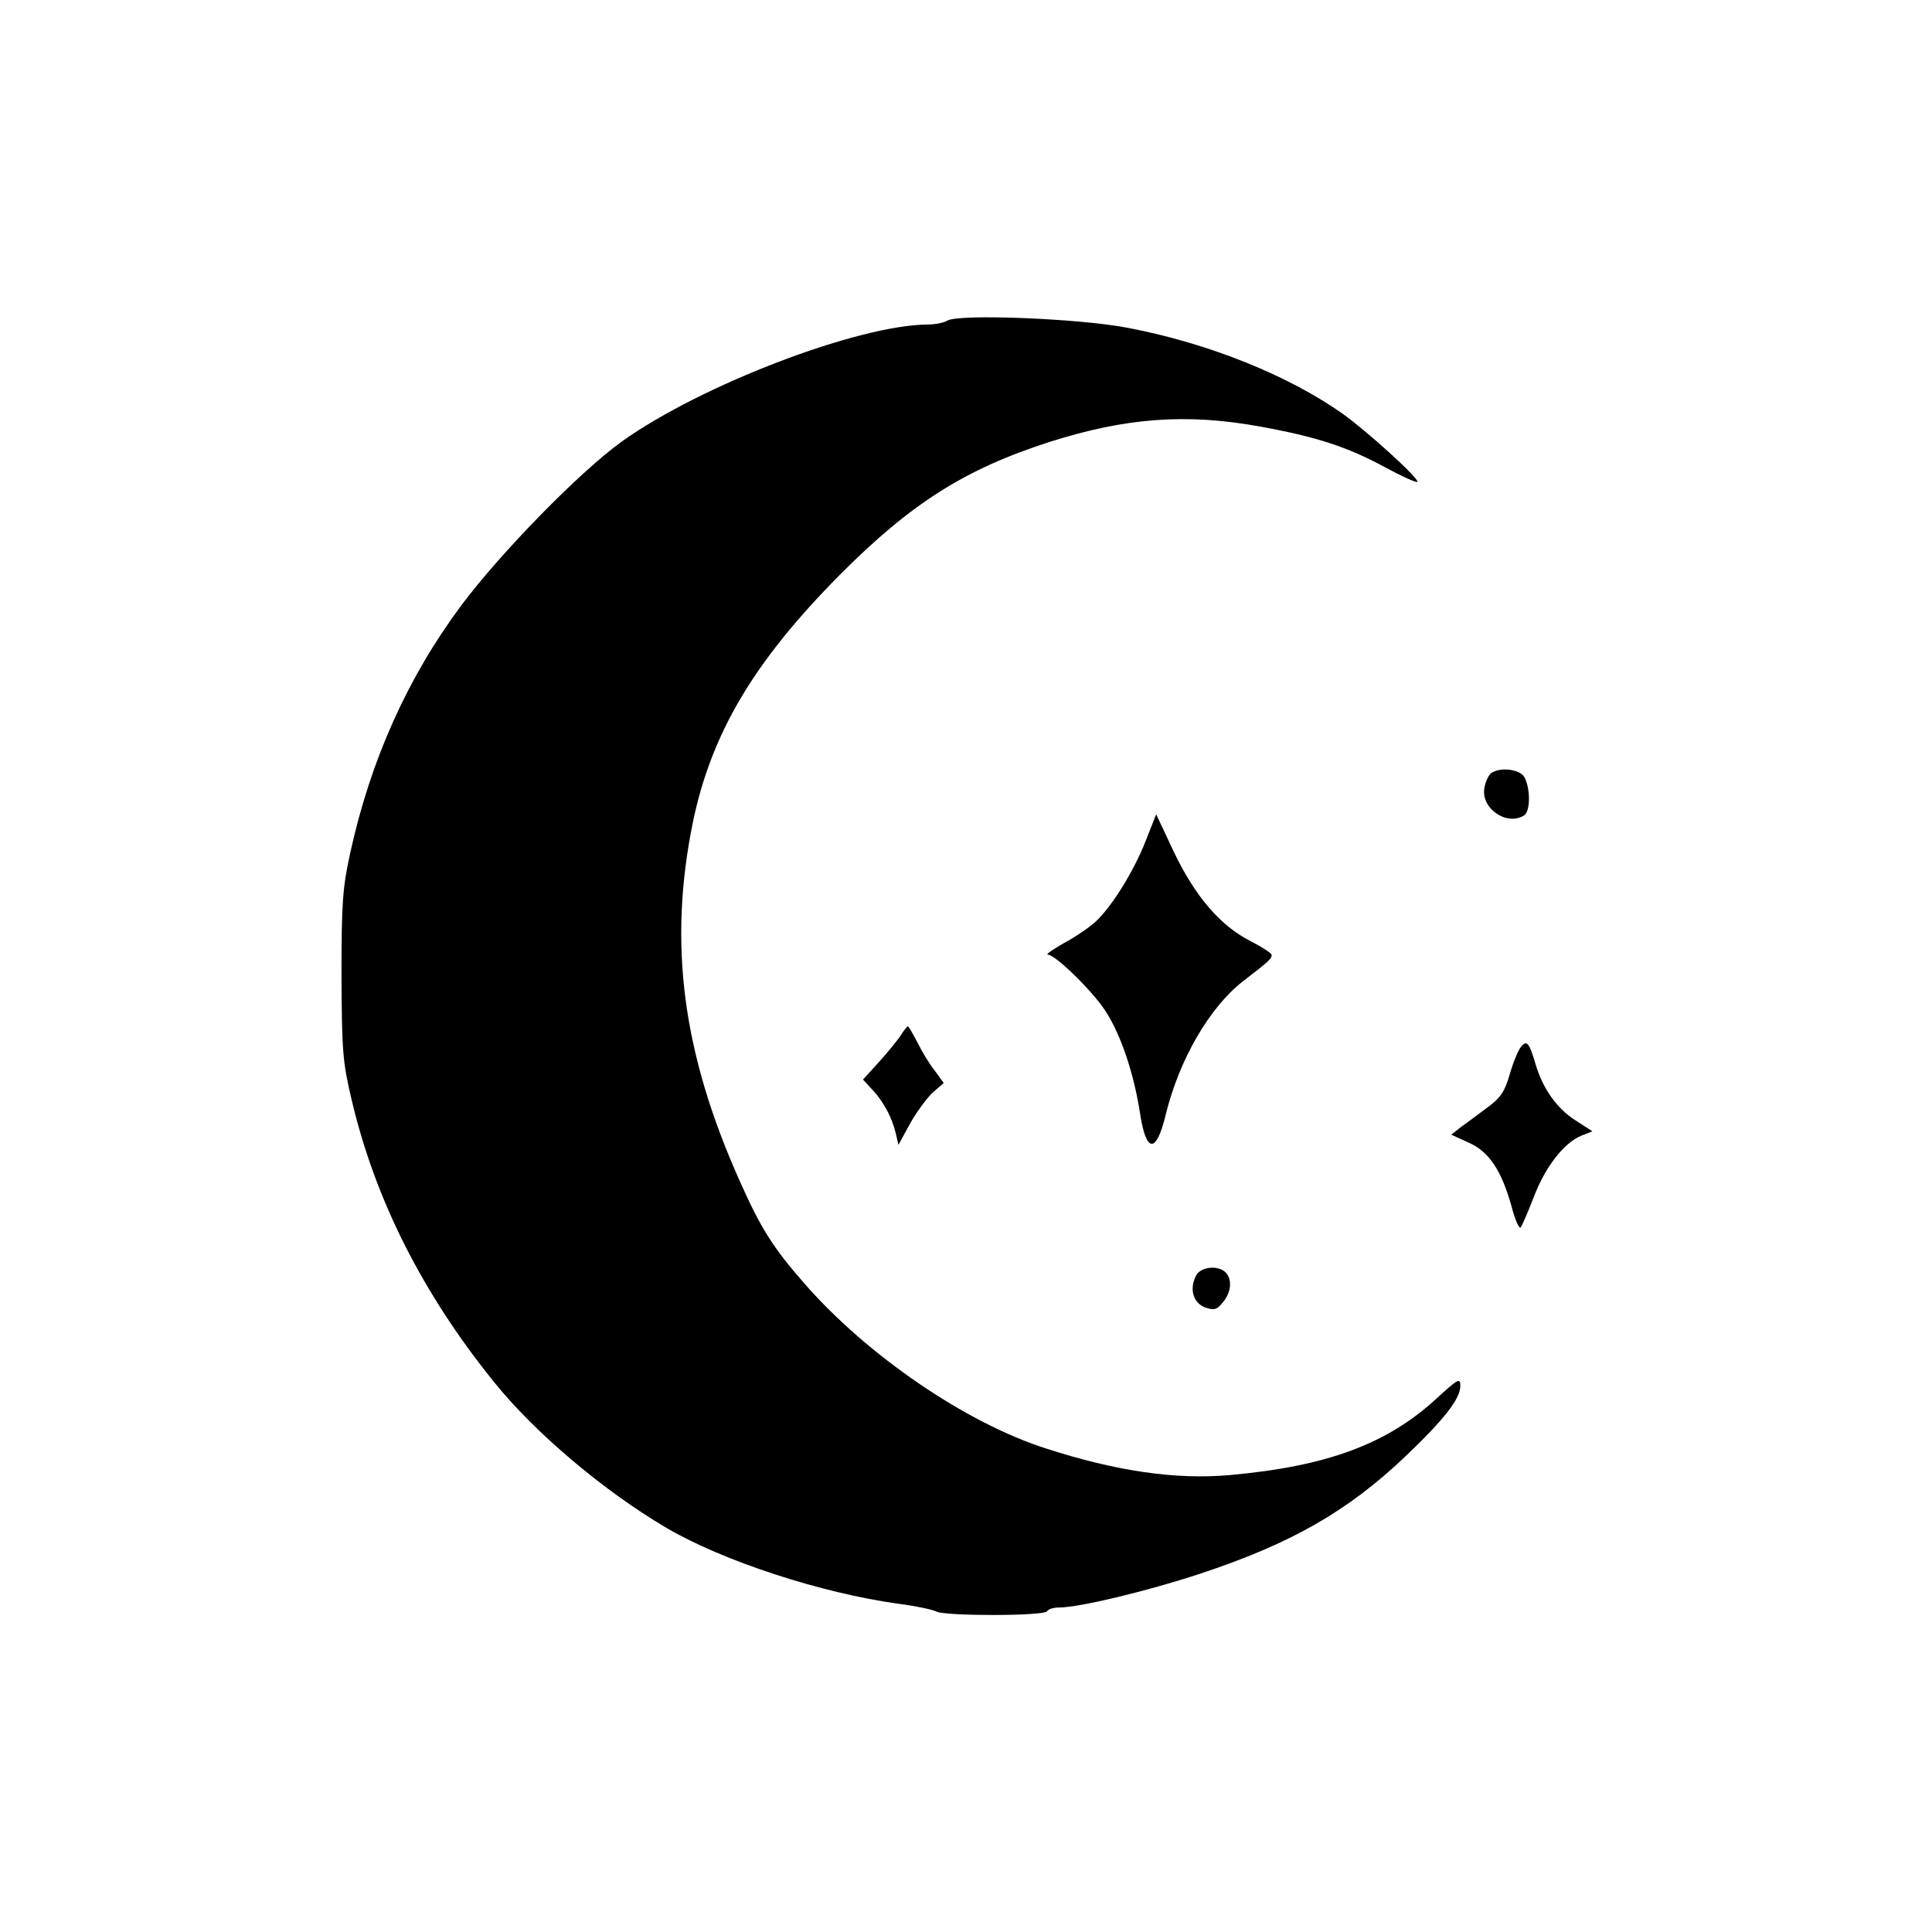
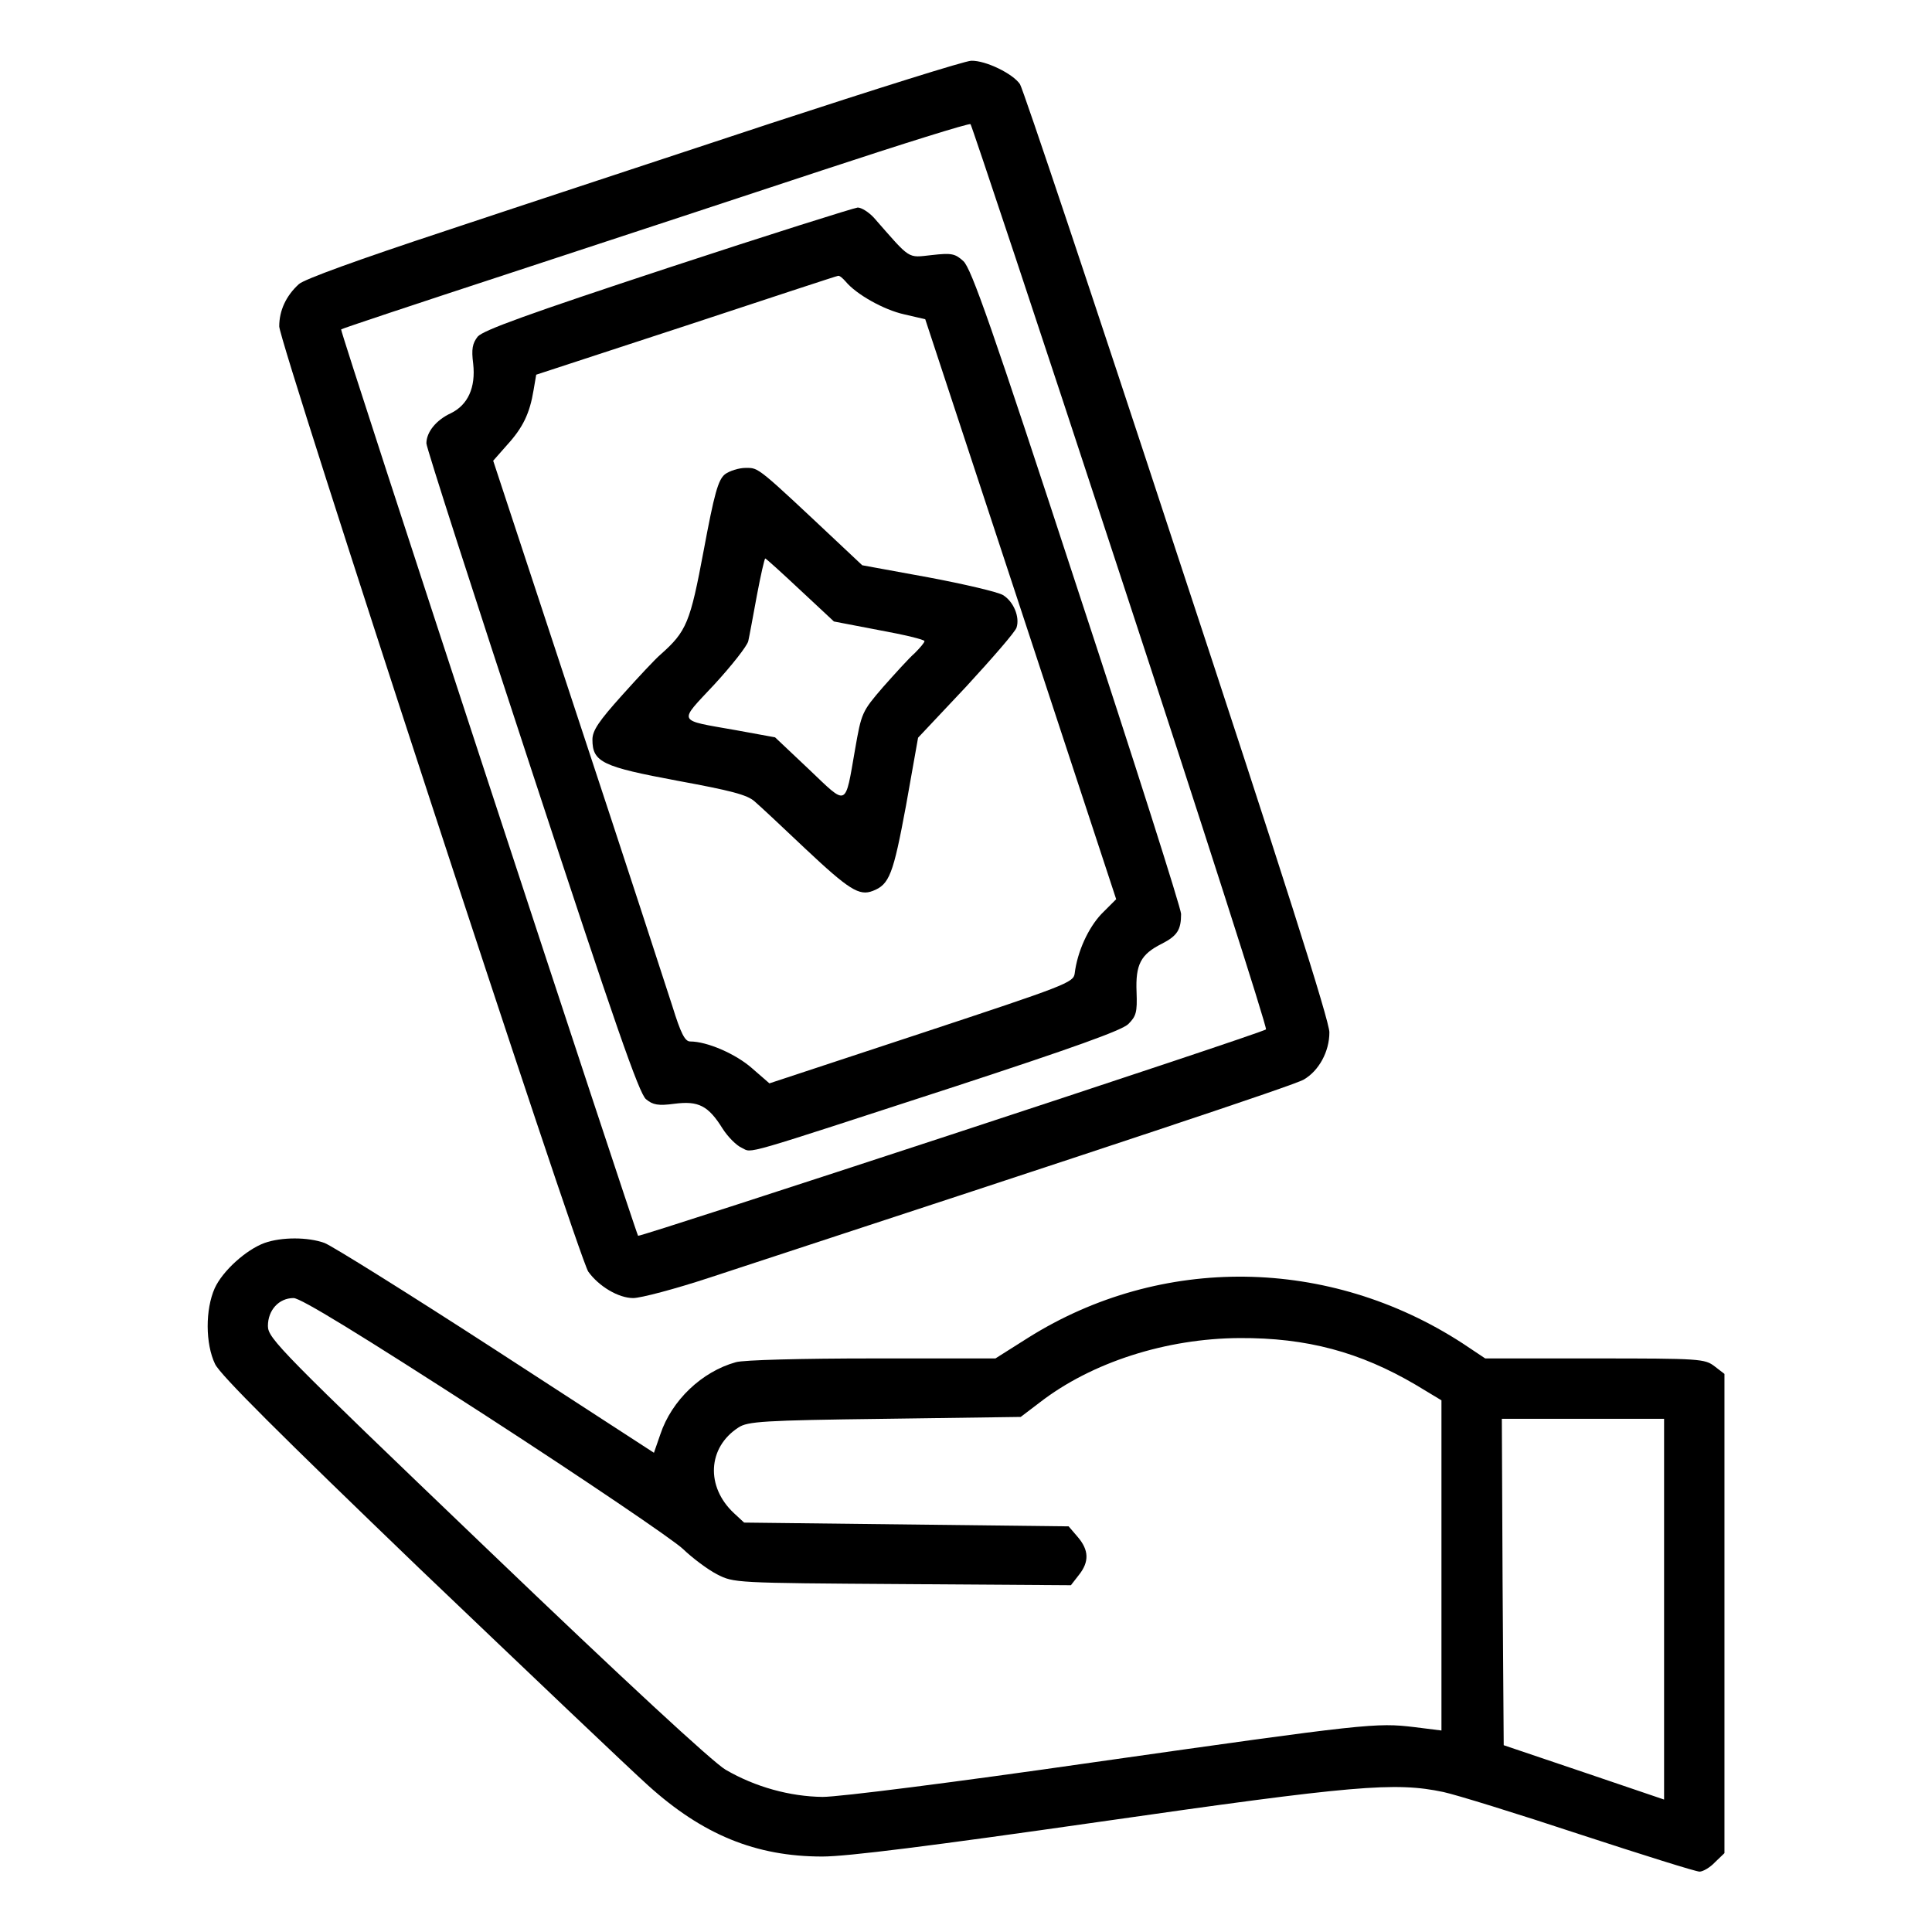
<svg xmlns="http://www.w3.org/2000/svg" version="1.0" width="512pt" height="512pt" viewBox="0 0 512 512" preserveAspectRatio="xMidYMid meet">
  <g transform="translate(0,512) scale(0.1,-0.1)" fill="#000000" stroke="none">
-     <path d="M2510 4270 c-8 -5 -31 -10 -51 -10 -185 -1 -601 -160 -811 -310 -110 -79 -319 -292 -426 -435 -142 -191 -240 -409 -294 -656 -20 -91 -23 -132 -23 -324 1 -202 3 -229 27 -330 62 -264 188 -513 376 -746 110 -137 292 -290 458 -388 150 -88 411 -173 614 -201 47 -6 93 -16 102 -21 24 -12 285 -12 293 1 3 6 18 10 32 10 53 0 232 43 372 89 242 80 391 165 544 310 104 99 147 154 147 188 0 23 -6 19 -65 -35 -130 -119 -289 -178 -545 -201 -143 -13 -302 10 -490 71 -211 68 -470 245 -636 434 -86 98 -118 149 -174 275 -152 340 -189 629 -124 949 49 237 162 427 389 656 190 191 333 281 557 353 201 64 362 76 555 41 150 -27 233 -54 331 -107 46 -25 86 -43 88 -40 7 7 -128 130 -197 180 -143 101 -354 187 -569 228 -127 25 -452 38 -480 19z" />
-     <path d="M3953 3072 c-7 -4 -16 -22 -19 -39 -11 -55 59 -103 105 -74 17 11 17 71 1 101 -11 21 -62 28 -87 12z" />
-     <path d="M3036 2891 c-31 -79 -89 -173 -132 -213 -16 -15 -54 -41 -84 -57 -30 -17 -50 -31 -43 -31 20 0 120 -98 153 -150 41 -63 75 -166 91 -269 16 -107 43 -110 68 -6 36 147 115 283 203 353 69 53 78 61 78 71 0 5 -25 21 -56 37 -79 40 -146 117 -203 236 l-47 100 -28 -71z" />
-     <path d="M2385 2373 c-10 -14 -36 -46 -58 -70 l-40 -44 25 -27 c29 -31 52 -73 62 -116 l7 -30 30 55 c16 29 43 66 59 82 l31 27 -24 33 c-14 17 -34 51 -46 75 -12 23 -23 42 -25 42 -2 0 -12 -12 -21 -27z" />
-     <path d="M4031 2346 c-7 -8 -21 -41 -30 -73 -14 -48 -25 -63 -62 -90 -24 -18 -55 -41 -69 -51 l-24 -19 46 -21 c54 -24 87 -73 114 -170 9 -35 20 -59 24 -55 3 4 19 40 34 79 30 80 80 145 126 164 l30 12 -45 29 c-50 32 -87 85 -106 150 -16 55 -23 64 -38 45z" />
-     <path d="M3170 1740 c-19 -36 -8 -73 24 -85 24 -8 31 -6 47 14 22 26 25 61 7 79 -20 20 -66 15 -78 -8z" />
+     <path d="M2045 4794 c-275 -91 -664 -219 -865 -286 -230 -76 -374 -128 -388 -141 -34 -31 -52 -70 -52 -112 0 -43 793 -2468 819 -2505 28 -39 80 -70 119 -70 20 0 111 24 202 54 1076 353 1550 510 1575 525 40 23 68 74 68 125 1 28 -128 433 -403 1266 -221 674 -409 1235 -417 1247 -19 28 -91 63 -129 62 -16 0 -254 -75 -529 -165z m925 -1202 c216 -657 389 -1197 385 -1200 -10 -10 -1659 -551 -1664 -547 -6 7 -791 2399 -787 2402 1 2 203 69 447 149 244 80 617 203 829 273 212 70 388 125 392 122 3 -3 183 -543 398 -1199z" />
+     <path d="M1770 4410 c-370 -122 -489 -165 -504 -182 -14 -18 -17 -33 -12 -72 7 -63 -14 -109 -59 -131 -39 -18 -65 -50 -65 -80 0 -11 126 -402 280 -870 219 -667 284 -854 302 -868 18 -15 32 -18 76 -12 63 8 89 -5 127 -66 14 -22 37 -45 51 -51 29 -14 -12 -25 569 164 308 101 437 147 455 164 21 21 24 31 22 85 -3 73 11 100 67 128 41 21 51 37 51 79 0 14 -124 404 -276 866 -225 688 -280 845 -301 864 -22 20 -31 22 -84 16 -65 -7 -54 -14 -153 99 -14 15 -33 27 -43 27 -10 -1 -236 -72 -503 -160z m471 -36 c28 -34 101 -75 155 -87 l56 -13 253 -768 253 -769 -39 -39 c-35 -37 -64 -100 -71 -158 -3 -24 -25 -32 -406 -158 l-403 -133 -46 40 c-43 38 -119 71 -164 71 -14 0 -25 22 -47 93 -16 50 -129 397 -252 769 l-223 677 37 42 c42 46 60 84 70 145 l7 41 397 130 c218 72 400 132 403 132 4 1 12 -6 20 -15z" />
+     <path d="M1921 3863 c-18 -15 -28 -51 -56 -201 -36 -192 -45 -215 -115 -277 -13 -11 -58 -59 -101 -107 -62 -69 -79 -94 -79 -118 0 -60 27 -72 225 -109 141 -26 185 -37 205 -55 14 -12 74 -68 134 -125 116 -109 143 -126 179 -112 44 17 54 43 88 226 l32 180 128 136 c69 75 130 145 133 156 9 28 -8 69 -36 86 -13 8 -102 29 -198 47 l-175 32 -50 47 c-231 217 -223 211 -259 211 -18 0 -43 -8 -55 -17z m200 -307 l89 -83 120 -23 c66 -12 120 -25 120 -29 0 -4 -12 -18 -26 -32 -15 -13 -52 -54 -84 -90 -56 -65 -57 -68 -74 -165 -27 -155 -19 -151 -122 -53 l-90 85 -104 19 c-158 28 -153 18 -57 121 46 50 87 102 90 115 3 13 13 68 23 122 10 53 20 97 22 97 2 0 44 -38 93 -84z" />
+     <path d="M701 1826 c-49 -18 -111 -74 -132 -120 -25 -56 -25 -147 1 -201 14 -29 173 -187 541 -541 287 -274 560 -534 607 -576 144 -130 285 -188 461 -188 66 0 288 28 735 92 676 97 783 106 911 79 33 -7 195 -57 361 -112 165 -54 308 -99 318 -99 9 0 28 11 41 25 l25 24 0 635 0 635 -26 20 c-26 20 -38 21 -317 21 l-291 0 -60 40 c-354 230 -799 236 -1151 15 l-87 -55 -327 0 c-182 0 -342 -4 -361 -10 -90 -25 -170 -101 -200 -191 l-17 -49 -419 272 c-230 149 -435 277 -454 284 -44 16 -114 16 -159 0z m584 -456 c264 -171 500 -331 525 -355 25 -24 65 -54 90 -67 45 -23 46 -23 492 -26 l446 -3 21 27 c28 35 27 66 -3 101 l-24 28 -430 5 -430 5 -27 25 c-75 70 -70 174 12 227 24 16 65 19 388 23 l360 5 50 38 c138 107 336 170 530 171 178 1 319 -37 467 -124 l68 -41 0 -438 0 -437 -72 9 c-101 12 -124 10 -848 -93 -375 -54 -676 -92 -720 -92 -86 1 -178 26 -257 72 -33 19 -268 236 -633 586 -546 523 -580 557 -580 590 0 42 29 74 68 74 19 0 174 -95 507 -310z m3125 -514 l0 -505 -212 72 -213 72 -3 433 -2 432 215 0 215 0 0 -504z" />
  </g>
</svg>
